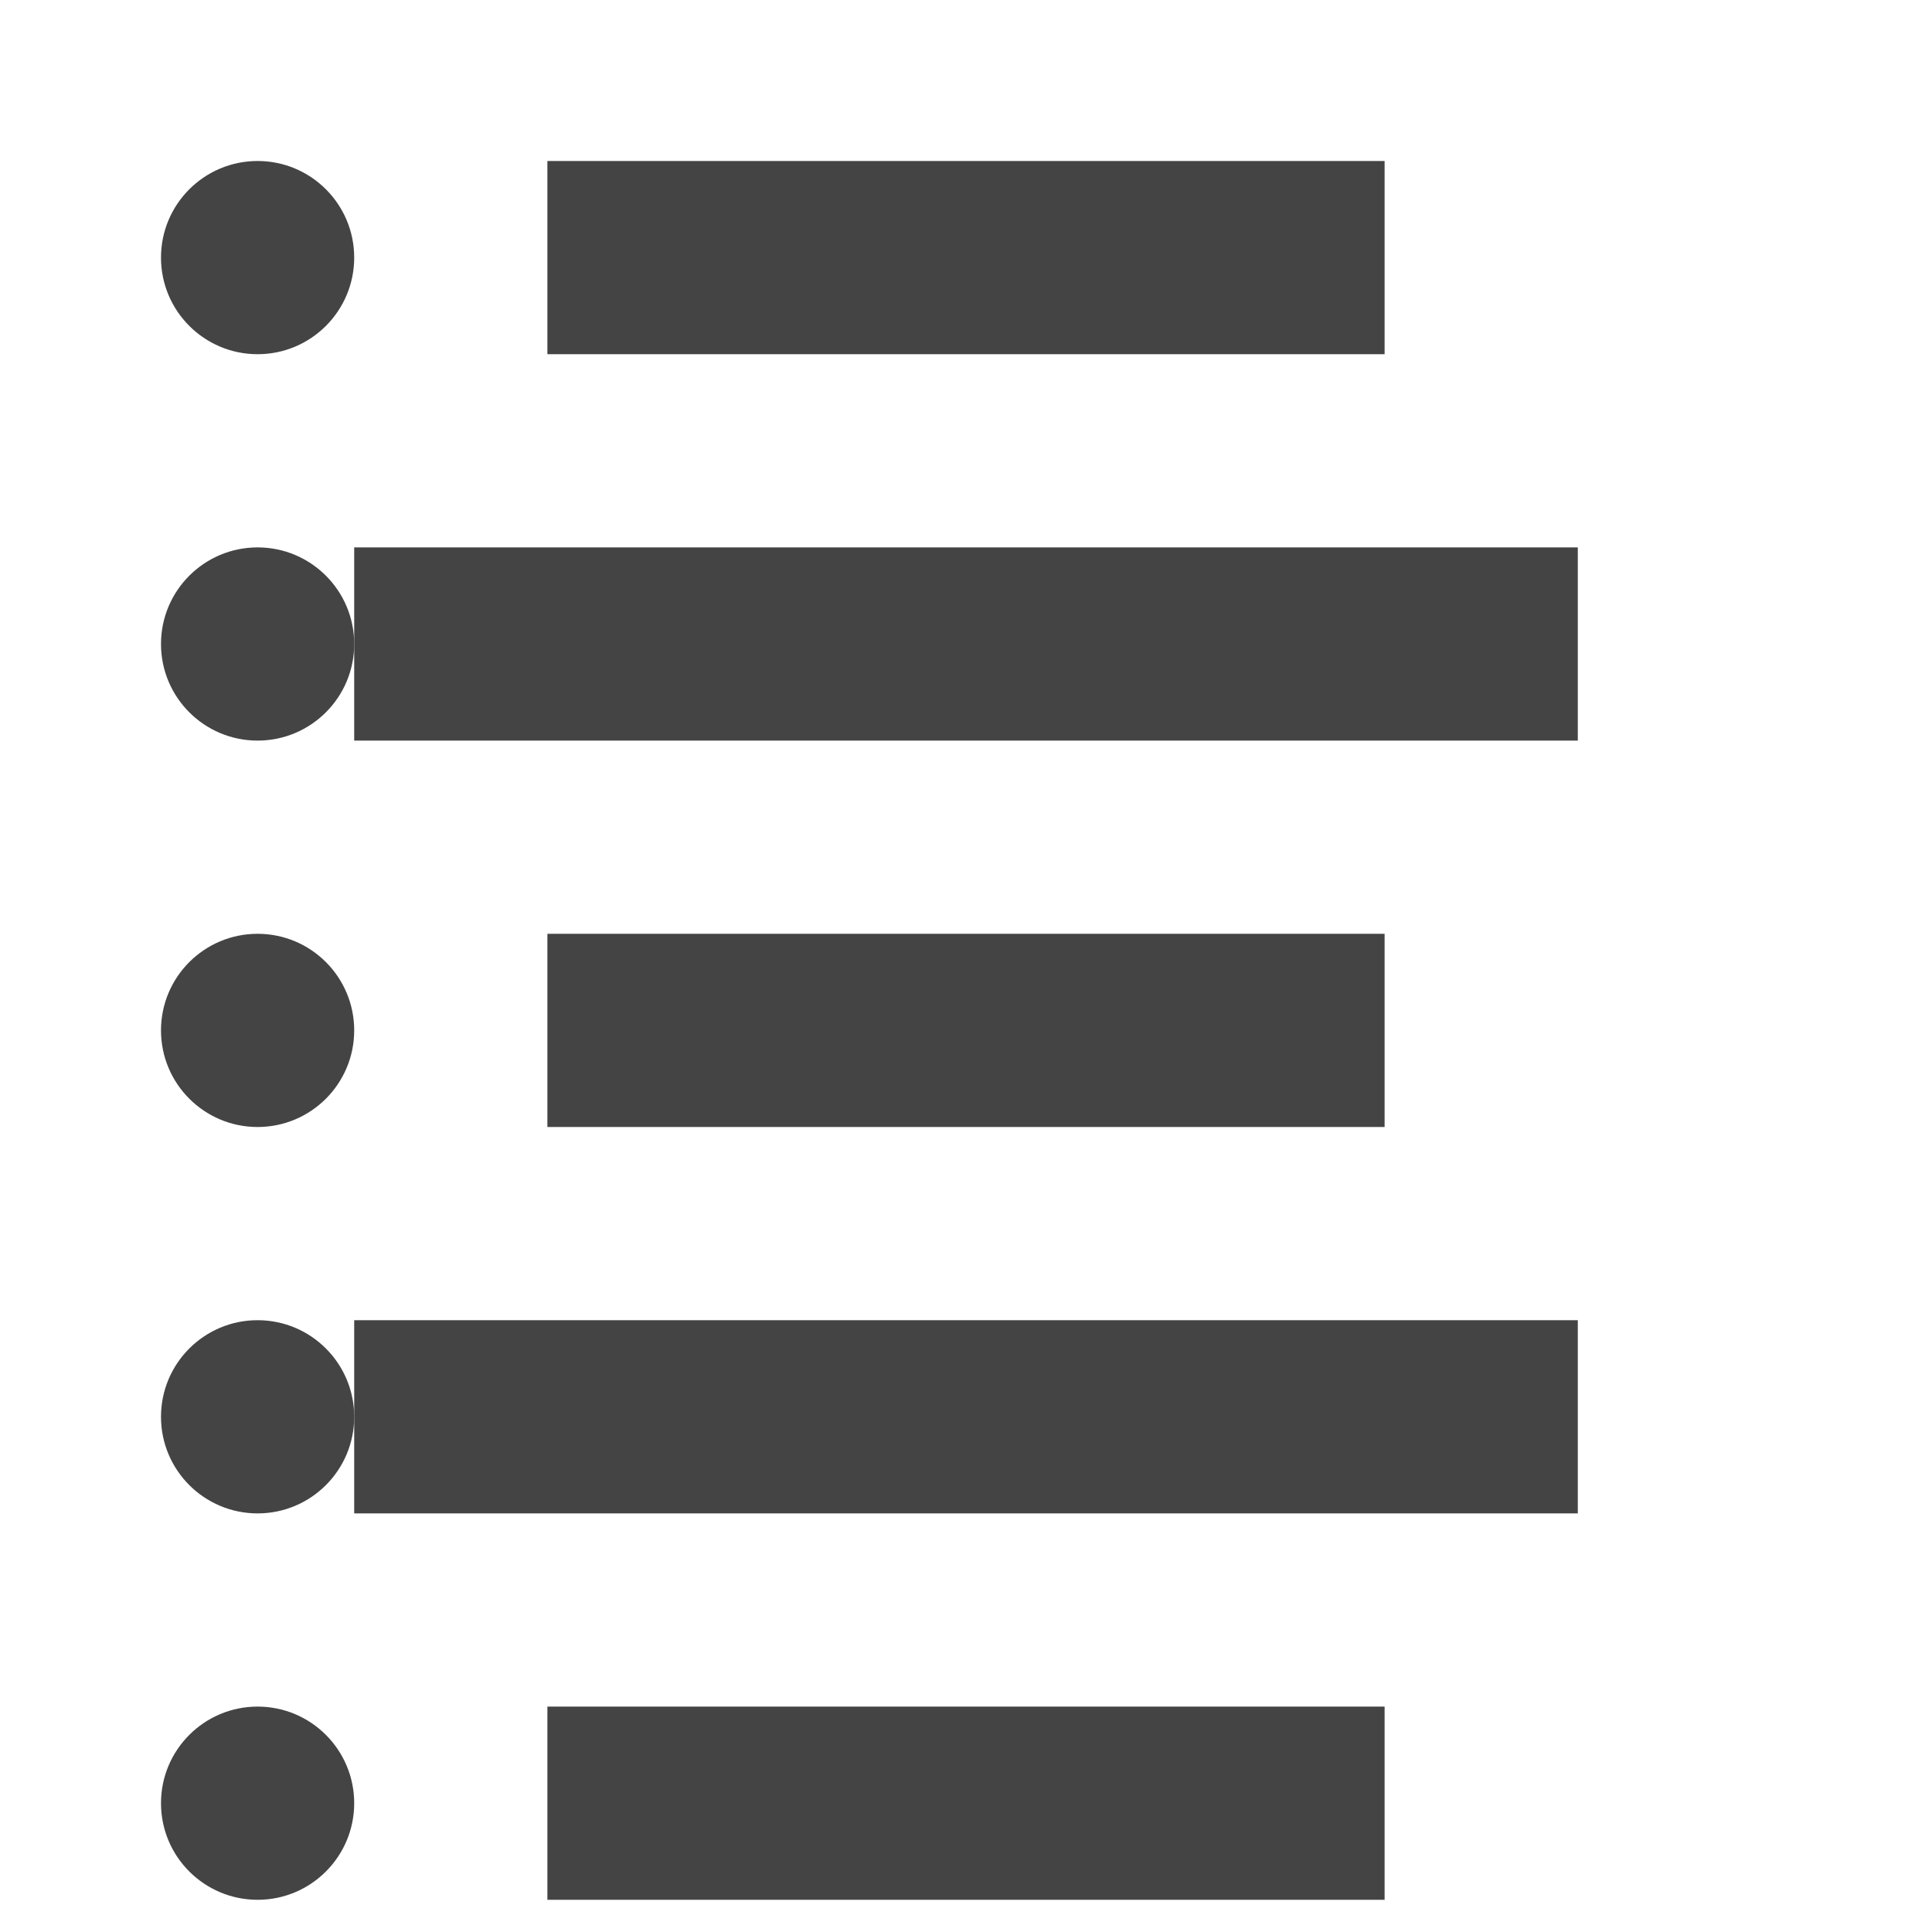
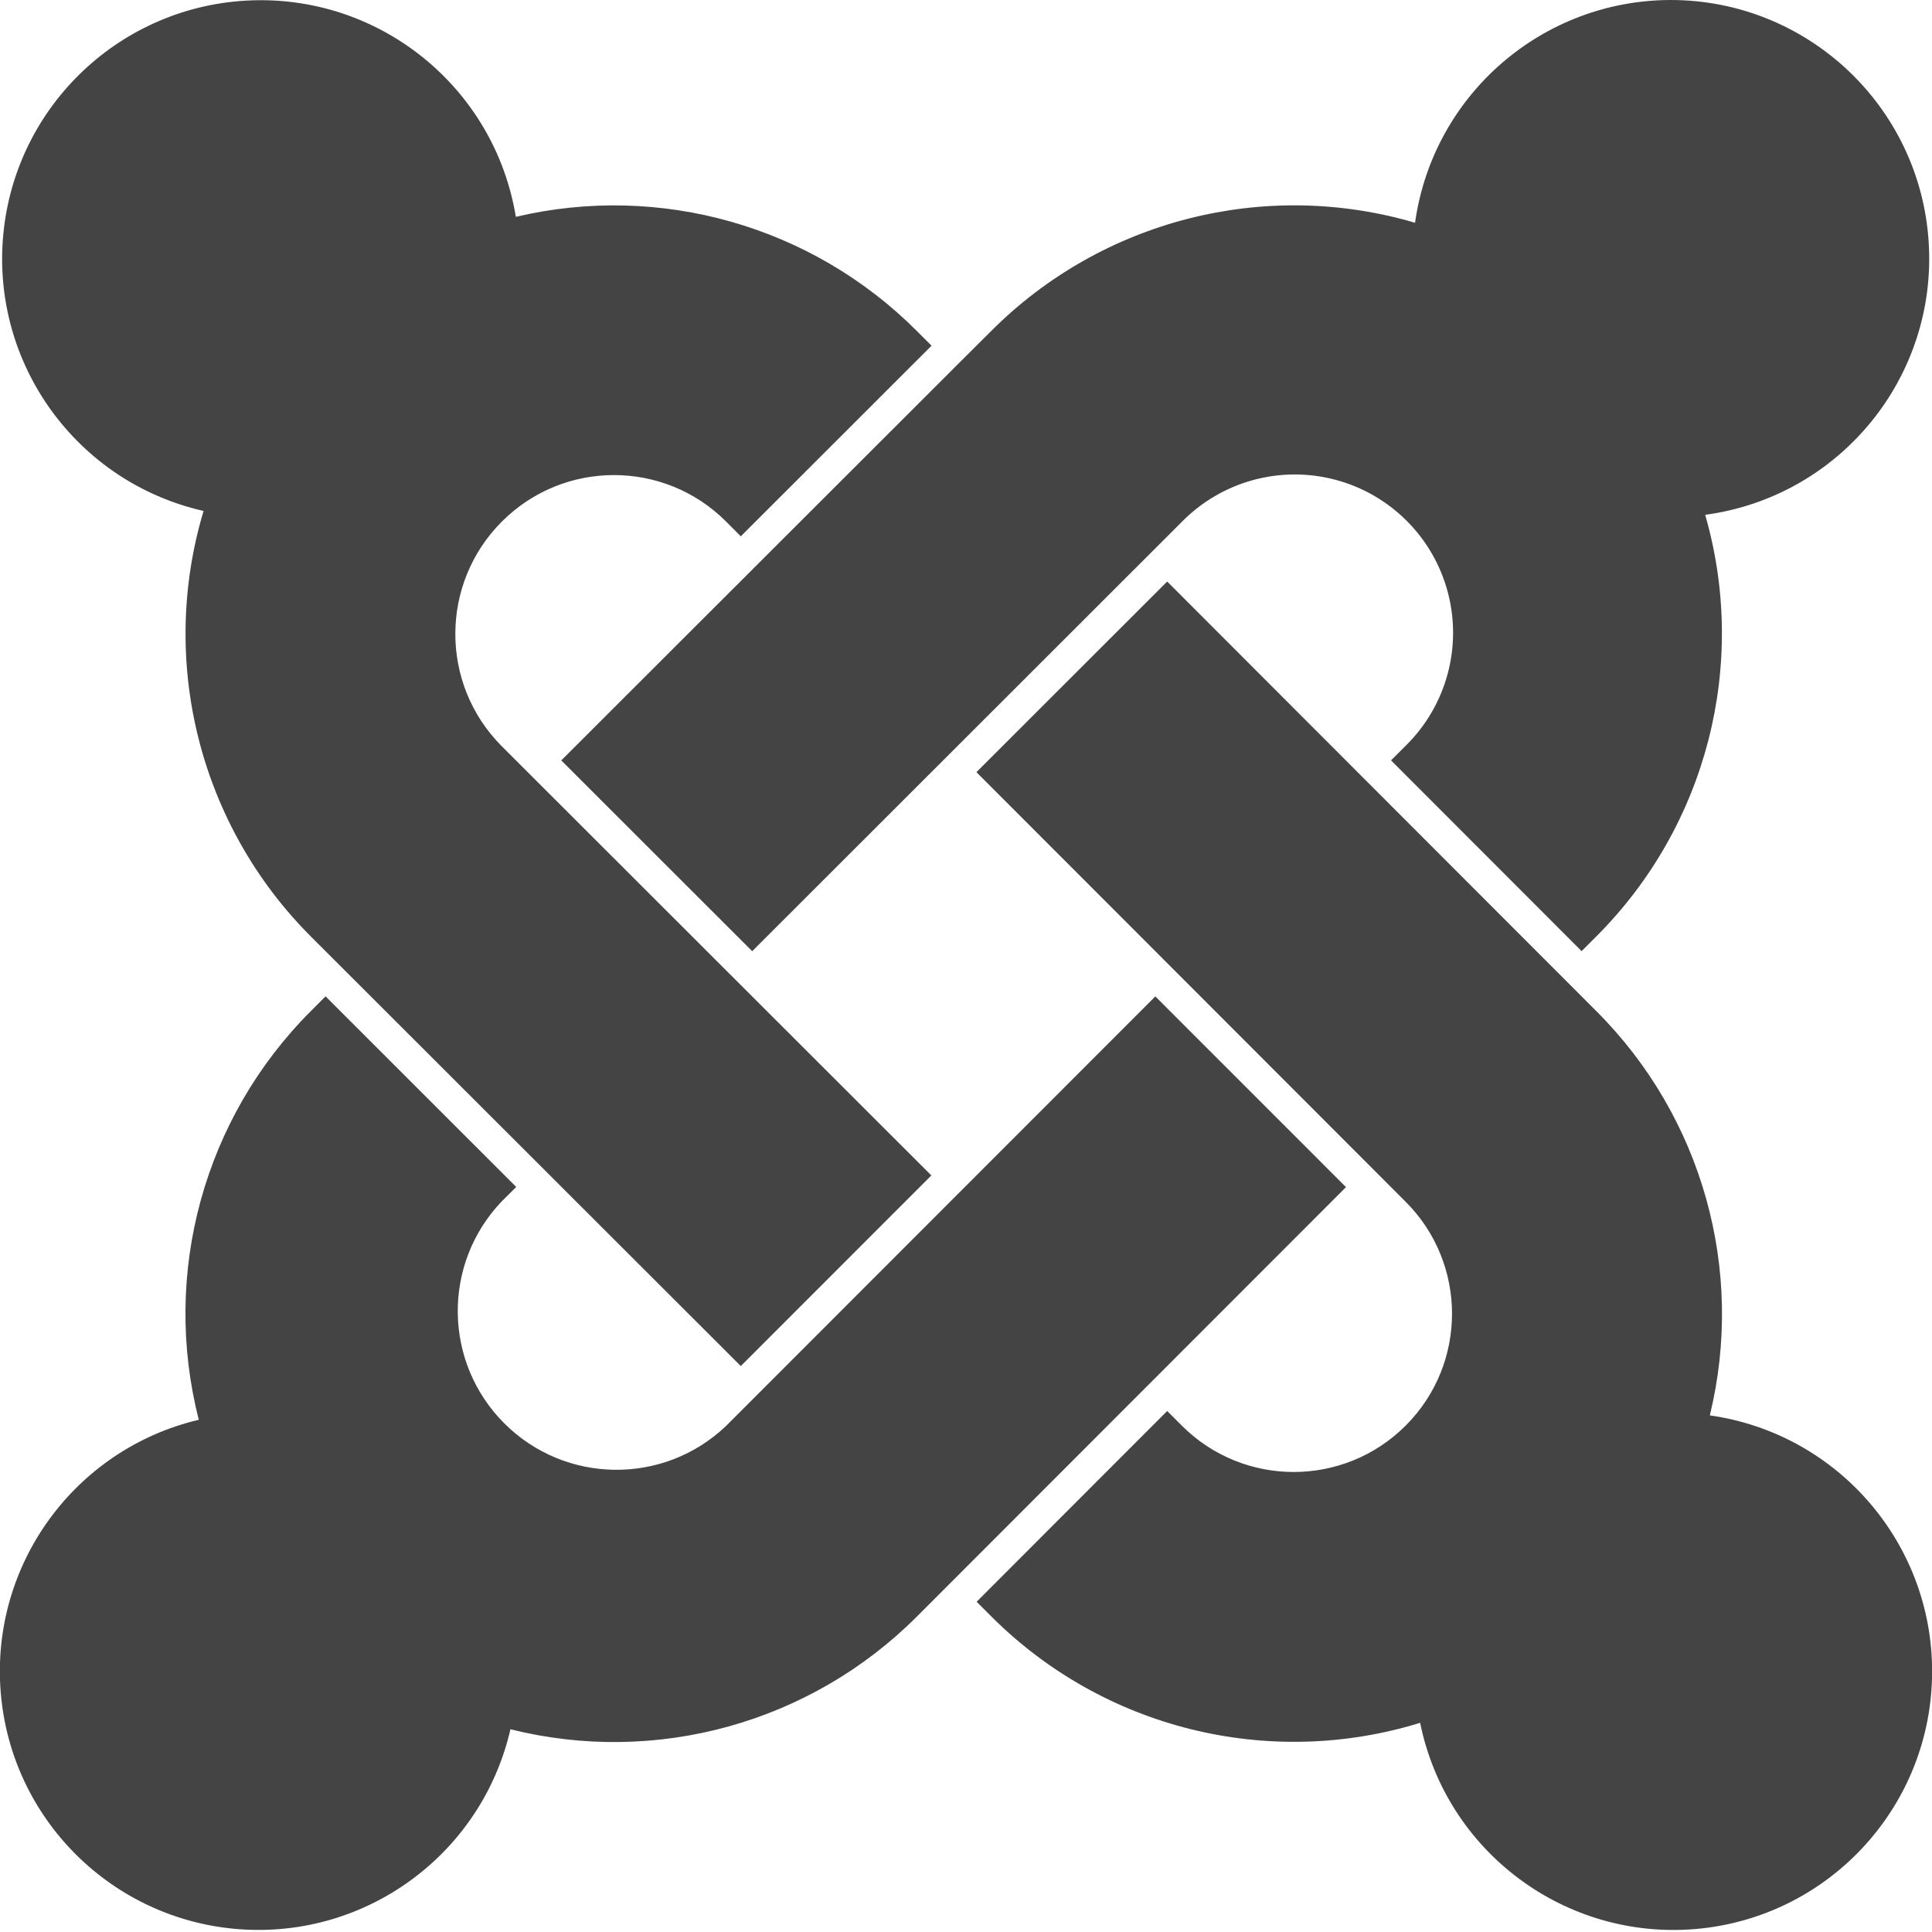
- <svg xmlns="http://www.w3.org/2000/svg" viewBox="0 0 30 30">
-   <g fill="#444" stroke="none">
-     <path d="M8.5 2.5h13v3h-13v-3zm-3 6h19v3h-19v-3zm3 6h13v3h-13v-3zm-3 6h19v3h-19v-3zm3 6h13v3h-13v-3z" />
-     <circle cx="4" cy="4" r="1.5" />
-     <circle cx="4" cy="10" r="1.5" />
-     <circle cx="4" cy="16" r="1.5" />
-     <circle cx="4" cy="22" r="1.5" />
-     <circle cx="4" cy="28" r="1.5" />
-   </g>
+ <svg xmlns="http://www.w3.org/2000/svg" xml:space="preserve" fill-rule="evenodd" stroke-linejoin="round" stroke-miterlimit="2" clip-rule="evenodd" viewBox="0 0 30 30">
+   <path fill="#444" stroke="none" fill-rule="nonzero" d="M3.162 7.931a6.648 6.648 0 0 0 1.667 6.613l6.674 6.668 2.959-2.96-6.674-6.668a2.468 2.468 0 0 1 .005-3.485 2.46 2.46 0 0 1 3.48-.002l.23.231 2.962-2.96-.23-.23A6.642 6.642 0 0 0 8.01 3.367a4.015 4.015 0 1 0-4.849 4.567V7.93Zm5.556 3.879 2.962 2.96 6.672-6.667a2.458 2.458 0 1 1 3.476 3.476l-.228.228 2.959 2.962.231-.231a6.653 6.653 0 0 0 1.688-6.544A4.015 4.015 0 0 0 25.948 0a4.014 4.014 0 0 0-3.975 3.459 6.65 6.65 0 0 0-6.581 1.68l-.578.576-6.098 6.092.002.003ZM26.55 21.979a6.646 6.646 0 0 0-1.76-6.276L18.124 9.03l-2.962 2.96 6.665 6.671a2.457 2.457 0 1 1-3.476 3.476l-.227-.227-2.959 2.962.227.227a6.649 6.649 0 0 0 6.66 1.653 4.015 4.015 0 1 0 4.498-4.774ZM20.9 18.433l-2.96-2.961-6.667 6.671a2.465 2.465 0 0 1-3.485-3.485l.228-.227-2.961-2.96-.226.227a6.644 6.644 0 0 0-1.742 6.348 4.015 4.015 0 1 0 4.839 4.806 6.643 6.643 0 0 0 6.309-1.748l6.665-6.67Z" />
</svg>
